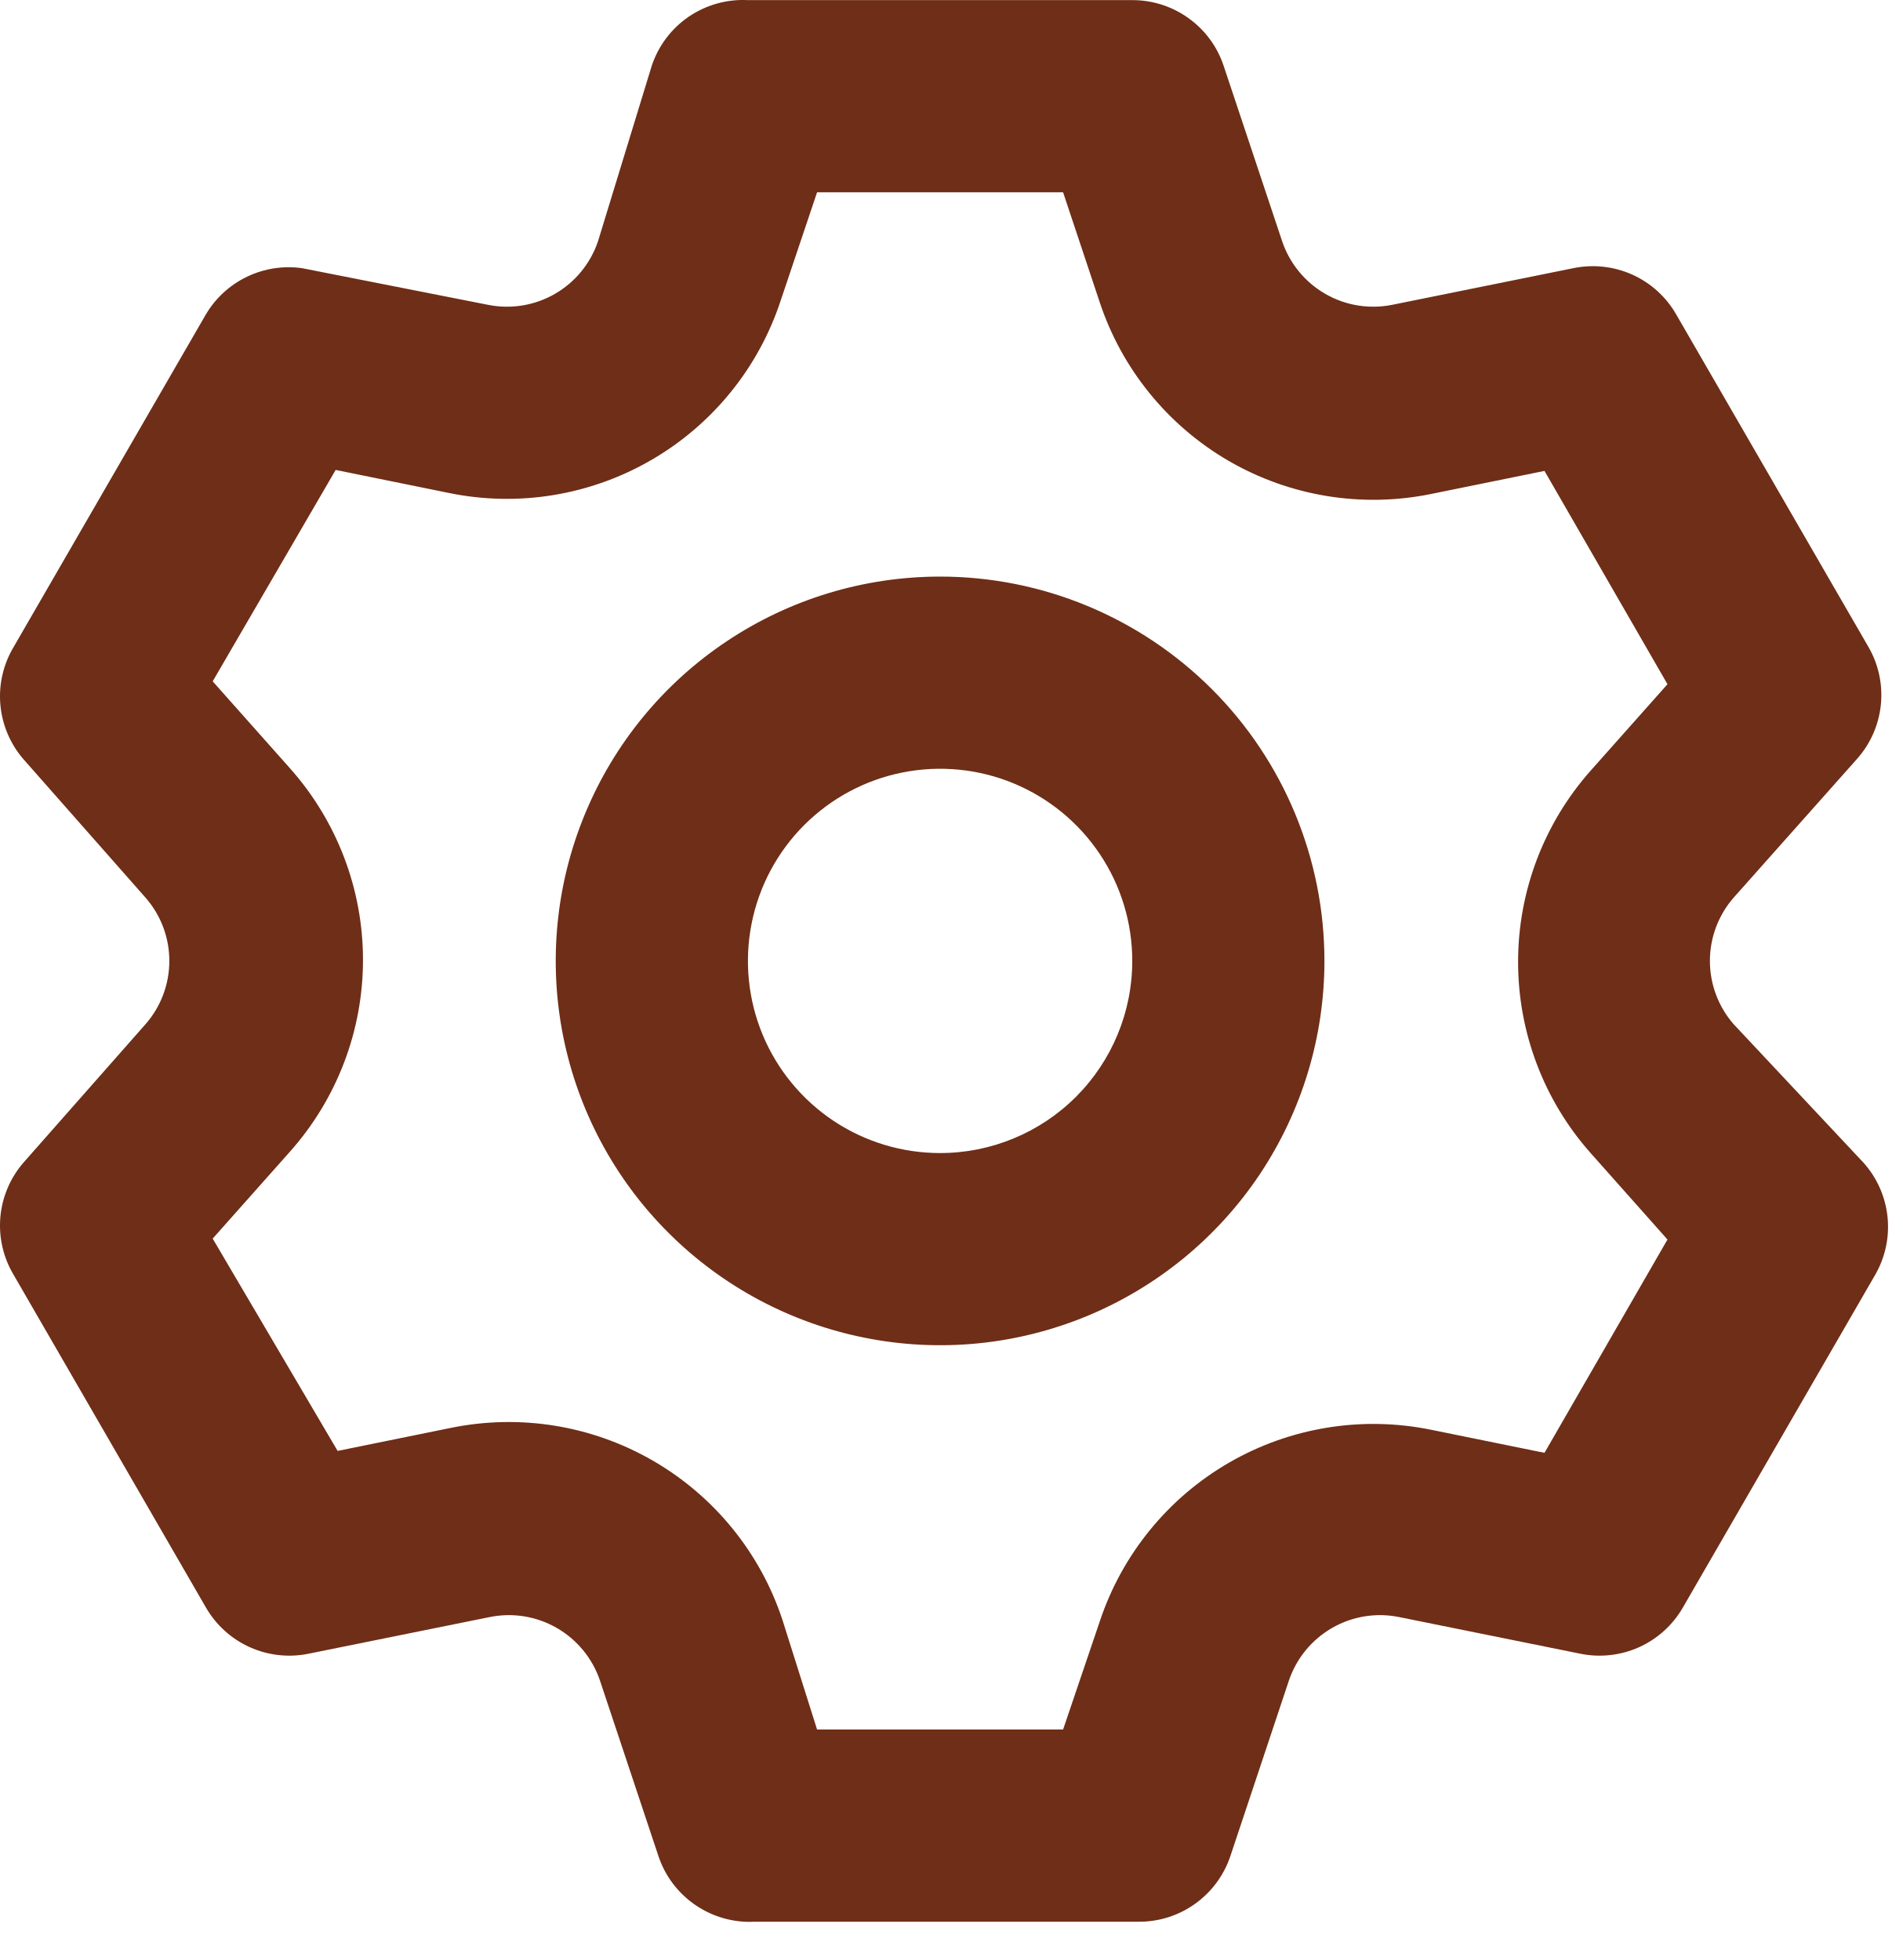
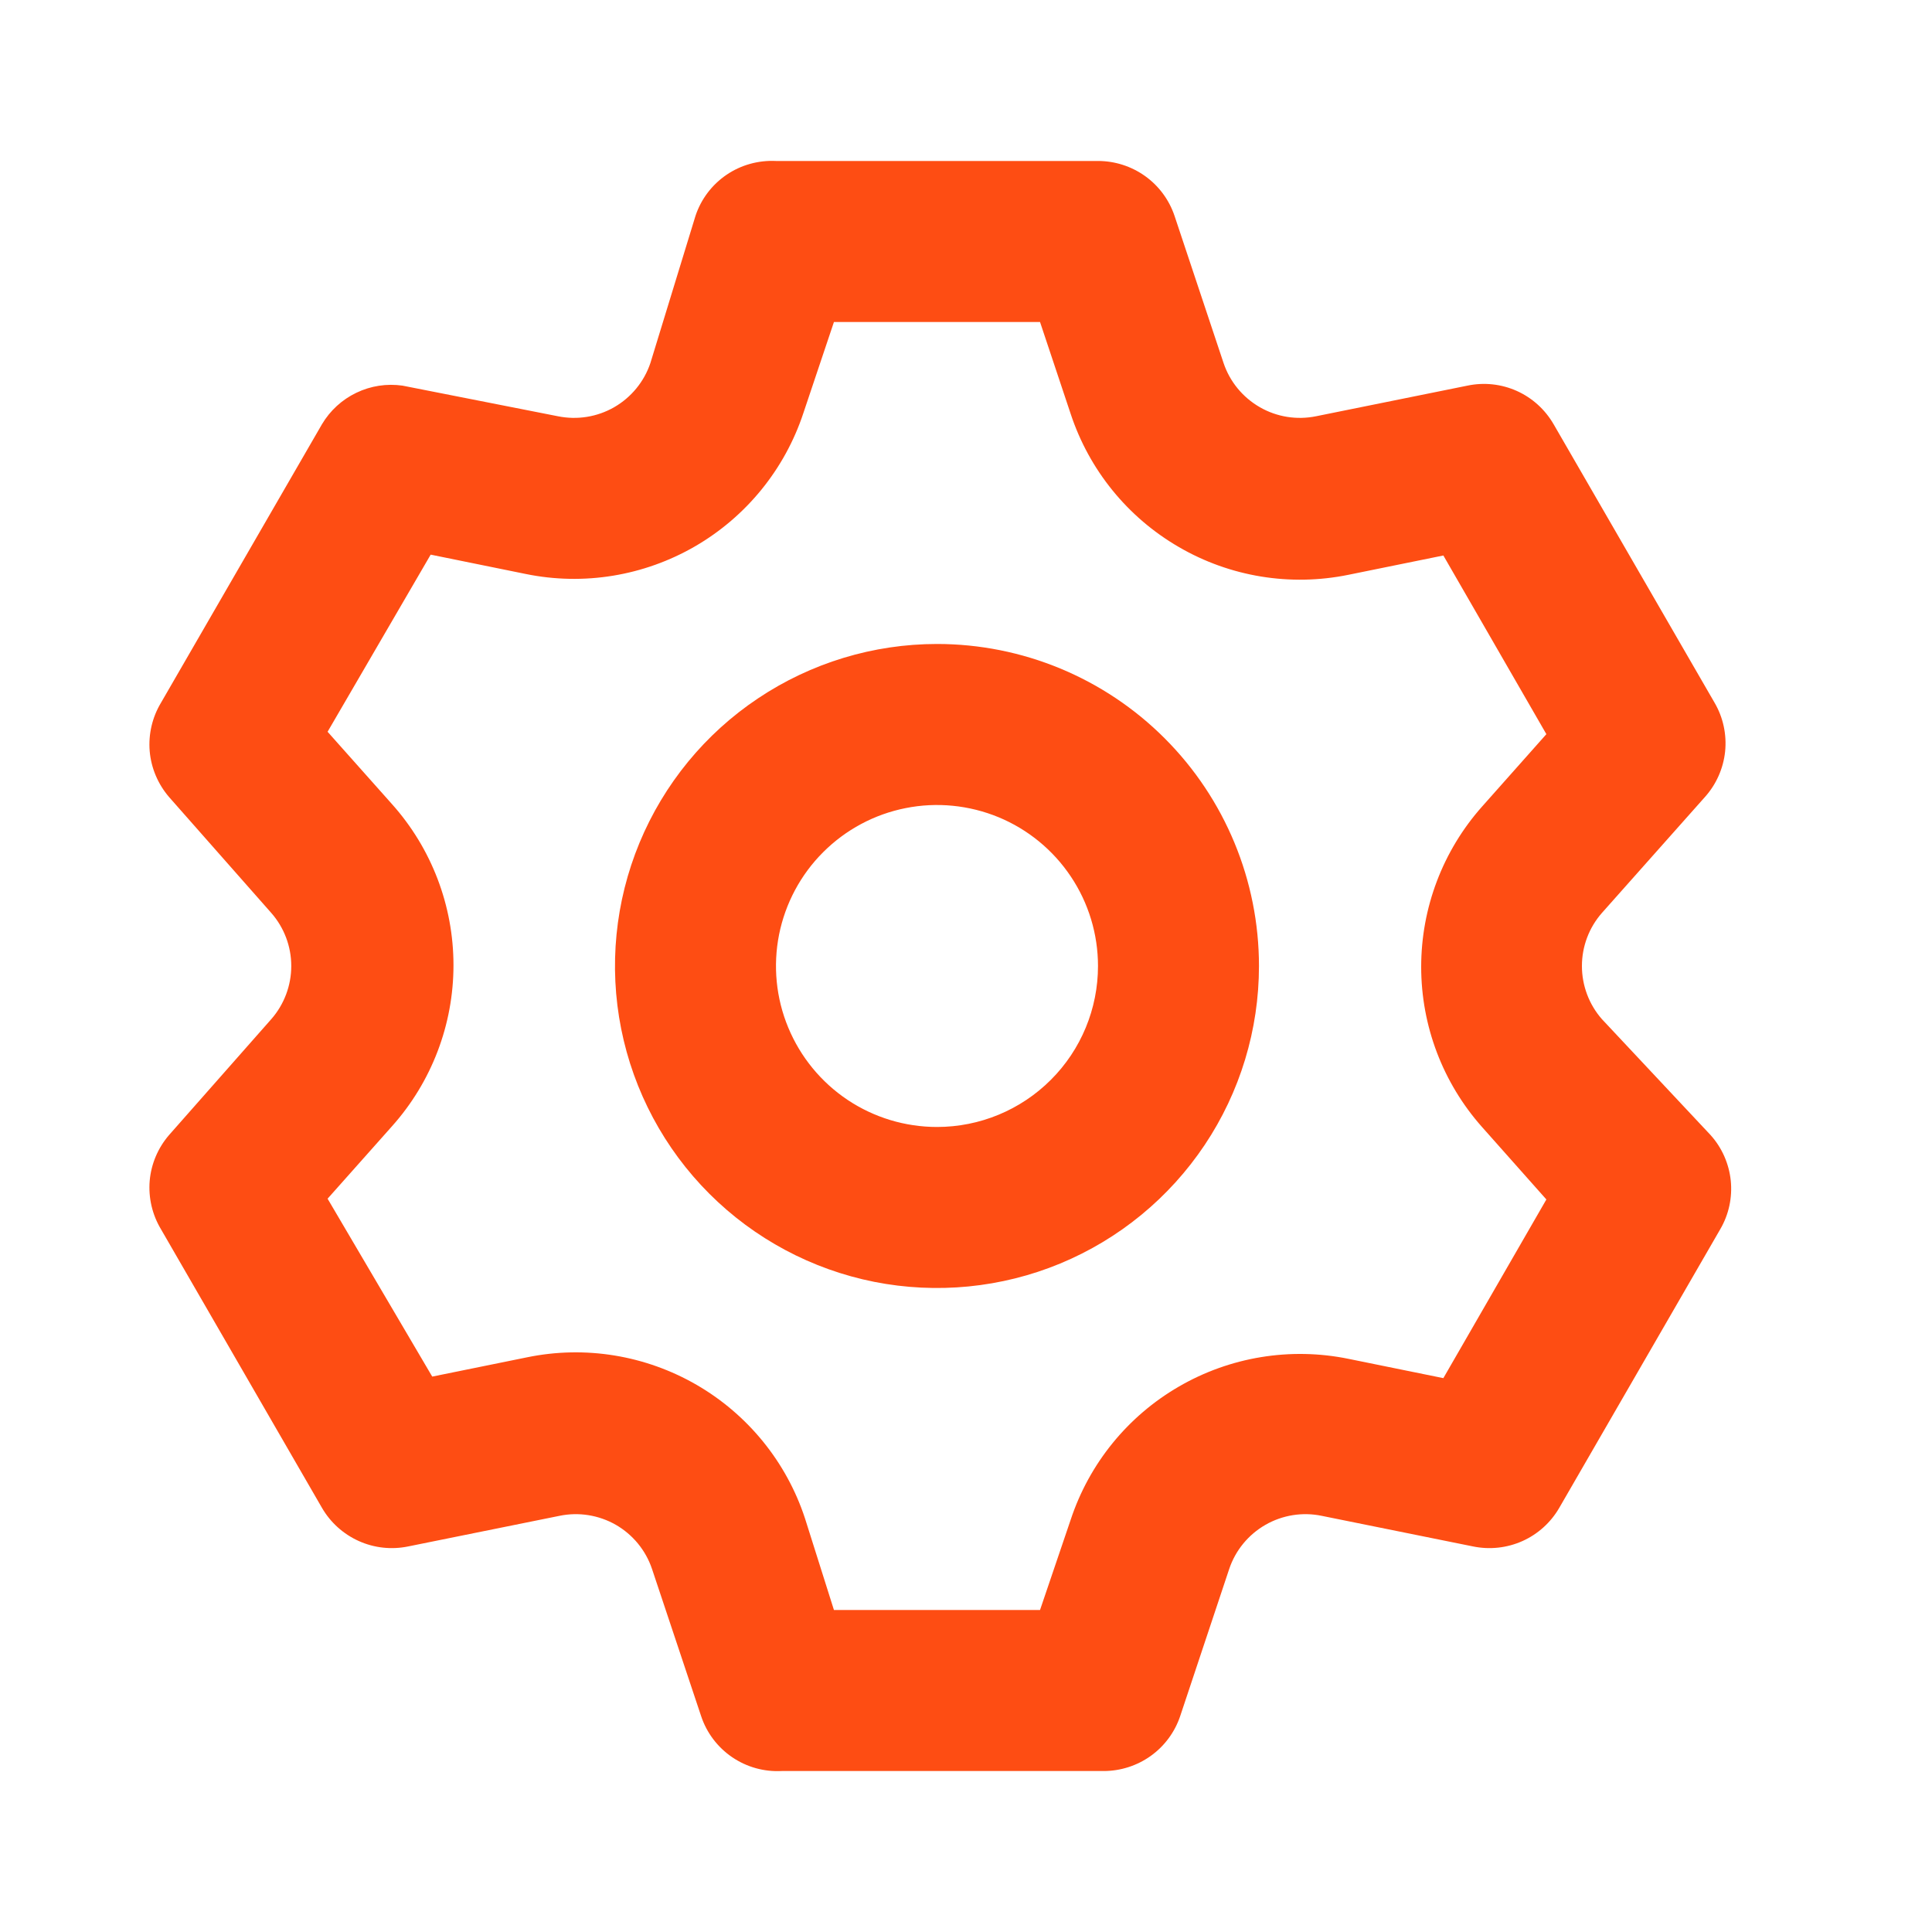
- <svg xmlns="http://www.w3.org/2000/svg" width="33" height="34" viewBox="0 0 33 34" fill="none">
-   <path d="M30.072 17.769C29.805 17.465 29.658 17.074 29.658 16.669C29.658 16.264 29.805 15.873 30.072 15.569L32.206 13.169C32.441 12.907 32.587 12.577 32.623 12.226C32.659 11.876 32.583 11.523 32.406 11.219L29.072 5.452C28.897 5.148 28.631 4.907 28.31 4.763C27.99 4.62 27.633 4.581 27.289 4.652L24.156 5.286C23.757 5.368 23.342 5.302 22.989 5.099C22.636 4.896 22.369 4.571 22.239 4.186L21.222 1.136C21.111 0.805 20.898 0.517 20.613 0.314C20.329 0.11 19.988 0.001 19.639 0.002H12.972C12.609 -0.017 12.249 0.084 11.948 0.288C11.647 0.493 11.422 0.791 11.306 1.136L10.372 4.186C10.242 4.571 9.976 4.896 9.623 5.099C9.27 5.302 8.854 5.368 8.456 5.286L5.239 4.652C4.913 4.606 4.581 4.658 4.285 4.8C3.988 4.942 3.74 5.169 3.572 5.452L0.239 11.219C0.058 11.52 -0.024 11.871 0.006 12.221C0.036 12.571 0.176 12.903 0.406 13.169L2.522 15.569C2.79 15.873 2.937 16.264 2.937 16.669C2.937 17.074 2.79 17.465 2.522 17.769L0.406 20.169C0.176 20.435 0.036 20.767 0.006 21.117C-0.024 21.467 0.058 21.818 0.239 22.119L3.572 27.886C3.748 28.19 4.014 28.431 4.335 28.575C4.655 28.718 5.012 28.757 5.356 28.686L8.489 28.052C8.888 27.97 9.303 28.036 9.656 28.239C10.009 28.442 10.276 28.767 10.406 29.152L11.422 32.202C11.538 32.547 11.764 32.845 12.065 33.049C12.366 33.254 12.726 33.355 13.089 33.336H19.756C20.105 33.337 20.446 33.228 20.73 33.024C21.014 32.821 21.227 32.533 21.339 32.202L22.356 29.152C22.486 28.767 22.753 28.442 23.106 28.239C23.459 28.036 23.874 27.97 24.272 28.052L27.406 28.686C27.749 28.757 28.107 28.718 28.427 28.575C28.747 28.431 29.014 28.19 29.189 27.886L32.522 22.119C32.699 21.814 32.775 21.462 32.739 21.111C32.703 20.761 32.557 20.431 32.322 20.169L30.072 17.769ZM27.589 20.002L28.922 21.502L26.789 25.202L24.822 24.802C23.622 24.557 22.373 24.761 21.313 25.375C20.253 25.99 19.456 26.972 19.072 28.136L18.439 30.002H14.172L13.572 28.102C13.189 26.939 12.391 25.956 11.331 25.342C10.271 24.727 9.023 24.524 7.822 24.769L5.856 25.169L3.689 21.486L5.022 19.986C5.842 19.069 6.296 17.882 6.296 16.652C6.296 15.422 5.842 14.236 5.022 13.319L3.689 11.819L5.822 8.152L7.789 8.552C8.989 8.798 10.238 8.594 11.298 7.979C12.358 7.365 13.155 6.383 13.539 5.219L14.172 3.336H18.439L19.072 5.236C19.456 6.399 20.253 7.381 21.313 7.996C22.373 8.61 23.622 8.814 24.822 8.569L26.789 8.169L28.922 11.869L27.589 13.369C26.778 14.284 26.331 15.463 26.331 16.686C26.331 17.908 26.778 19.088 27.589 20.002ZM16.306 10.002C14.987 10.002 13.698 10.393 12.602 11.126C11.506 11.858 10.651 12.899 10.147 14.118C9.642 15.336 9.51 16.676 9.767 17.97C10.024 19.263 10.659 20.451 11.592 21.383C12.524 22.315 13.712 22.95 15.005 23.207C16.298 23.465 17.639 23.333 18.857 22.828C20.075 22.323 21.116 21.469 21.849 20.373C22.581 19.276 22.972 17.988 22.972 16.669C22.972 14.901 22.27 13.205 21.02 11.955C19.77 10.705 18.074 10.002 16.306 10.002ZM16.306 20.002C15.646 20.002 15.002 19.807 14.454 19.441C13.906 19.074 13.478 18.554 13.226 17.945C12.974 17.335 12.908 16.665 13.037 16.019C13.165 15.372 13.483 14.778 13.949 14.312C14.415 13.846 15.009 13.528 15.655 13.4C16.302 13.271 16.972 13.337 17.581 13.589C18.191 13.842 18.711 14.269 19.077 14.817C19.444 15.365 19.639 16.01 19.639 16.669C19.639 17.553 19.288 18.401 18.663 19.026C18.038 19.651 17.19 20.002 16.306 20.002Z" fill="#6F2E17" />
+ <svg xmlns="http://www.w3.org/2000/svg" width="25" height="25" viewBox="0 0 25 25" fill="none">
+   <path d="M20.729 13.188C20.562 12.998 20.47 12.753 20.47 12.5C20.47 12.247 20.562 12.003 20.729 11.813L22.062 10.313C22.209 10.149 22.3 9.943 22.323 9.724C22.345 9.505 22.298 9.284 22.187 9.094L20.104 5.49C19.994 5.3 19.828 5.149 19.628 5.059C19.427 4.969 19.204 4.945 18.989 4.99L17.031 5.386C16.782 5.437 16.522 5.396 16.302 5.269C16.081 5.142 15.914 4.939 15.833 4.698L15.198 2.792C15.128 2.585 14.995 2.405 14.817 2.278C14.639 2.151 14.426 2.083 14.208 2.083H10.041C9.814 2.072 9.589 2.134 9.401 2.262C9.213 2.39 9.072 2.576 9 2.792L8.416 4.698C8.335 4.939 8.168 5.142 7.948 5.269C7.727 5.396 7.468 5.437 7.218 5.386L5.208 4.99C5.004 4.961 4.797 4.993 4.612 5.082C4.426 5.171 4.271 5.313 4.166 5.49L2.083 9.094C1.97 9.282 1.919 9.501 1.937 9.72C1.956 9.939 2.044 10.146 2.187 10.313L3.51 11.813C3.677 12.003 3.769 12.247 3.769 12.5C3.769 12.753 3.677 12.998 3.51 13.188L2.187 14.688C2.044 14.854 1.956 15.061 1.937 15.28C1.919 15.499 1.97 15.718 2.083 15.906L4.166 19.511C4.276 19.701 4.443 19.851 4.643 19.941C4.843 20.031 5.066 20.055 5.281 20.011L7.239 19.615C7.488 19.563 7.748 19.605 7.969 19.731C8.189 19.858 8.356 20.061 8.437 20.302L9.073 22.208C9.145 22.424 9.286 22.61 9.474 22.738C9.662 22.866 9.887 22.929 10.114 22.917H14.281C14.499 22.917 14.712 22.849 14.89 22.722C15.068 22.595 15.201 22.415 15.271 22.208L15.906 20.302C15.987 20.061 16.154 19.858 16.375 19.731C16.595 19.605 16.855 19.563 17.104 19.615L19.062 20.011C19.277 20.055 19.5 20.031 19.701 19.941C19.901 19.851 20.067 19.701 20.177 19.511L22.26 15.906C22.371 15.716 22.418 15.496 22.396 15.277C22.373 15.058 22.282 14.851 22.135 14.688L20.729 13.188ZM19.177 14.583L20.01 15.521L18.677 17.833L17.448 17.583C16.697 17.43 15.917 17.558 15.255 17.942C14.592 18.326 14.094 18.939 13.854 19.667L13.458 20.833H10.791L10.416 19.646C10.177 18.919 9.678 18.305 9.016 17.921C8.353 17.537 7.573 17.409 6.823 17.563L5.593 17.813L4.239 15.511L5.073 14.573C5.585 14 5.868 13.258 5.868 12.49C5.868 11.721 5.585 10.979 5.073 10.406L4.239 9.469L5.573 7.177L6.802 7.427C7.552 7.581 8.332 7.453 8.995 7.069C9.657 6.685 10.156 6.071 10.396 5.344L10.791 4.167H13.458L13.854 5.354C14.094 6.082 14.592 6.695 15.255 7.079C15.917 7.464 16.697 7.591 17.448 7.438L18.677 7.188L20.01 9.5L19.177 10.438C18.67 11.009 18.39 11.747 18.39 12.511C18.39 13.274 18.67 14.012 19.177 14.583ZM12.125 8.333C11.301 8.333 10.495 8.578 9.81 9.036C9.125 9.493 8.591 10.144 8.275 10.906C7.96 11.667 7.877 12.505 8.038 13.313C8.199 14.121 8.596 14.864 9.178 15.446C9.761 16.029 10.504 16.426 11.312 16.587C12.12 16.747 12.958 16.665 13.719 16.35C14.481 16.034 15.131 15.5 15.589 14.815C16.047 14.13 16.291 13.324 16.291 12.5C16.291 11.395 15.852 10.335 15.071 9.554C14.29 8.772 13.23 8.333 12.125 8.333ZM12.125 14.583C11.713 14.583 11.31 14.461 10.967 14.232C10.625 14.003 10.358 13.678 10.2 13.297C10.042 12.917 10.001 12.498 10.081 12.094C10.162 11.69 10.36 11.318 10.652 11.027C10.943 10.736 11.314 10.537 11.718 10.457C12.122 10.376 12.541 10.418 12.922 10.575C13.303 10.733 13.628 11 13.857 11.343C14.086 11.685 14.208 12.088 14.208 12.5C14.208 13.053 13.989 13.583 13.598 13.973C13.207 14.364 12.677 14.583 12.125 14.583Z" fill="#FE4D13" />
</svg>
